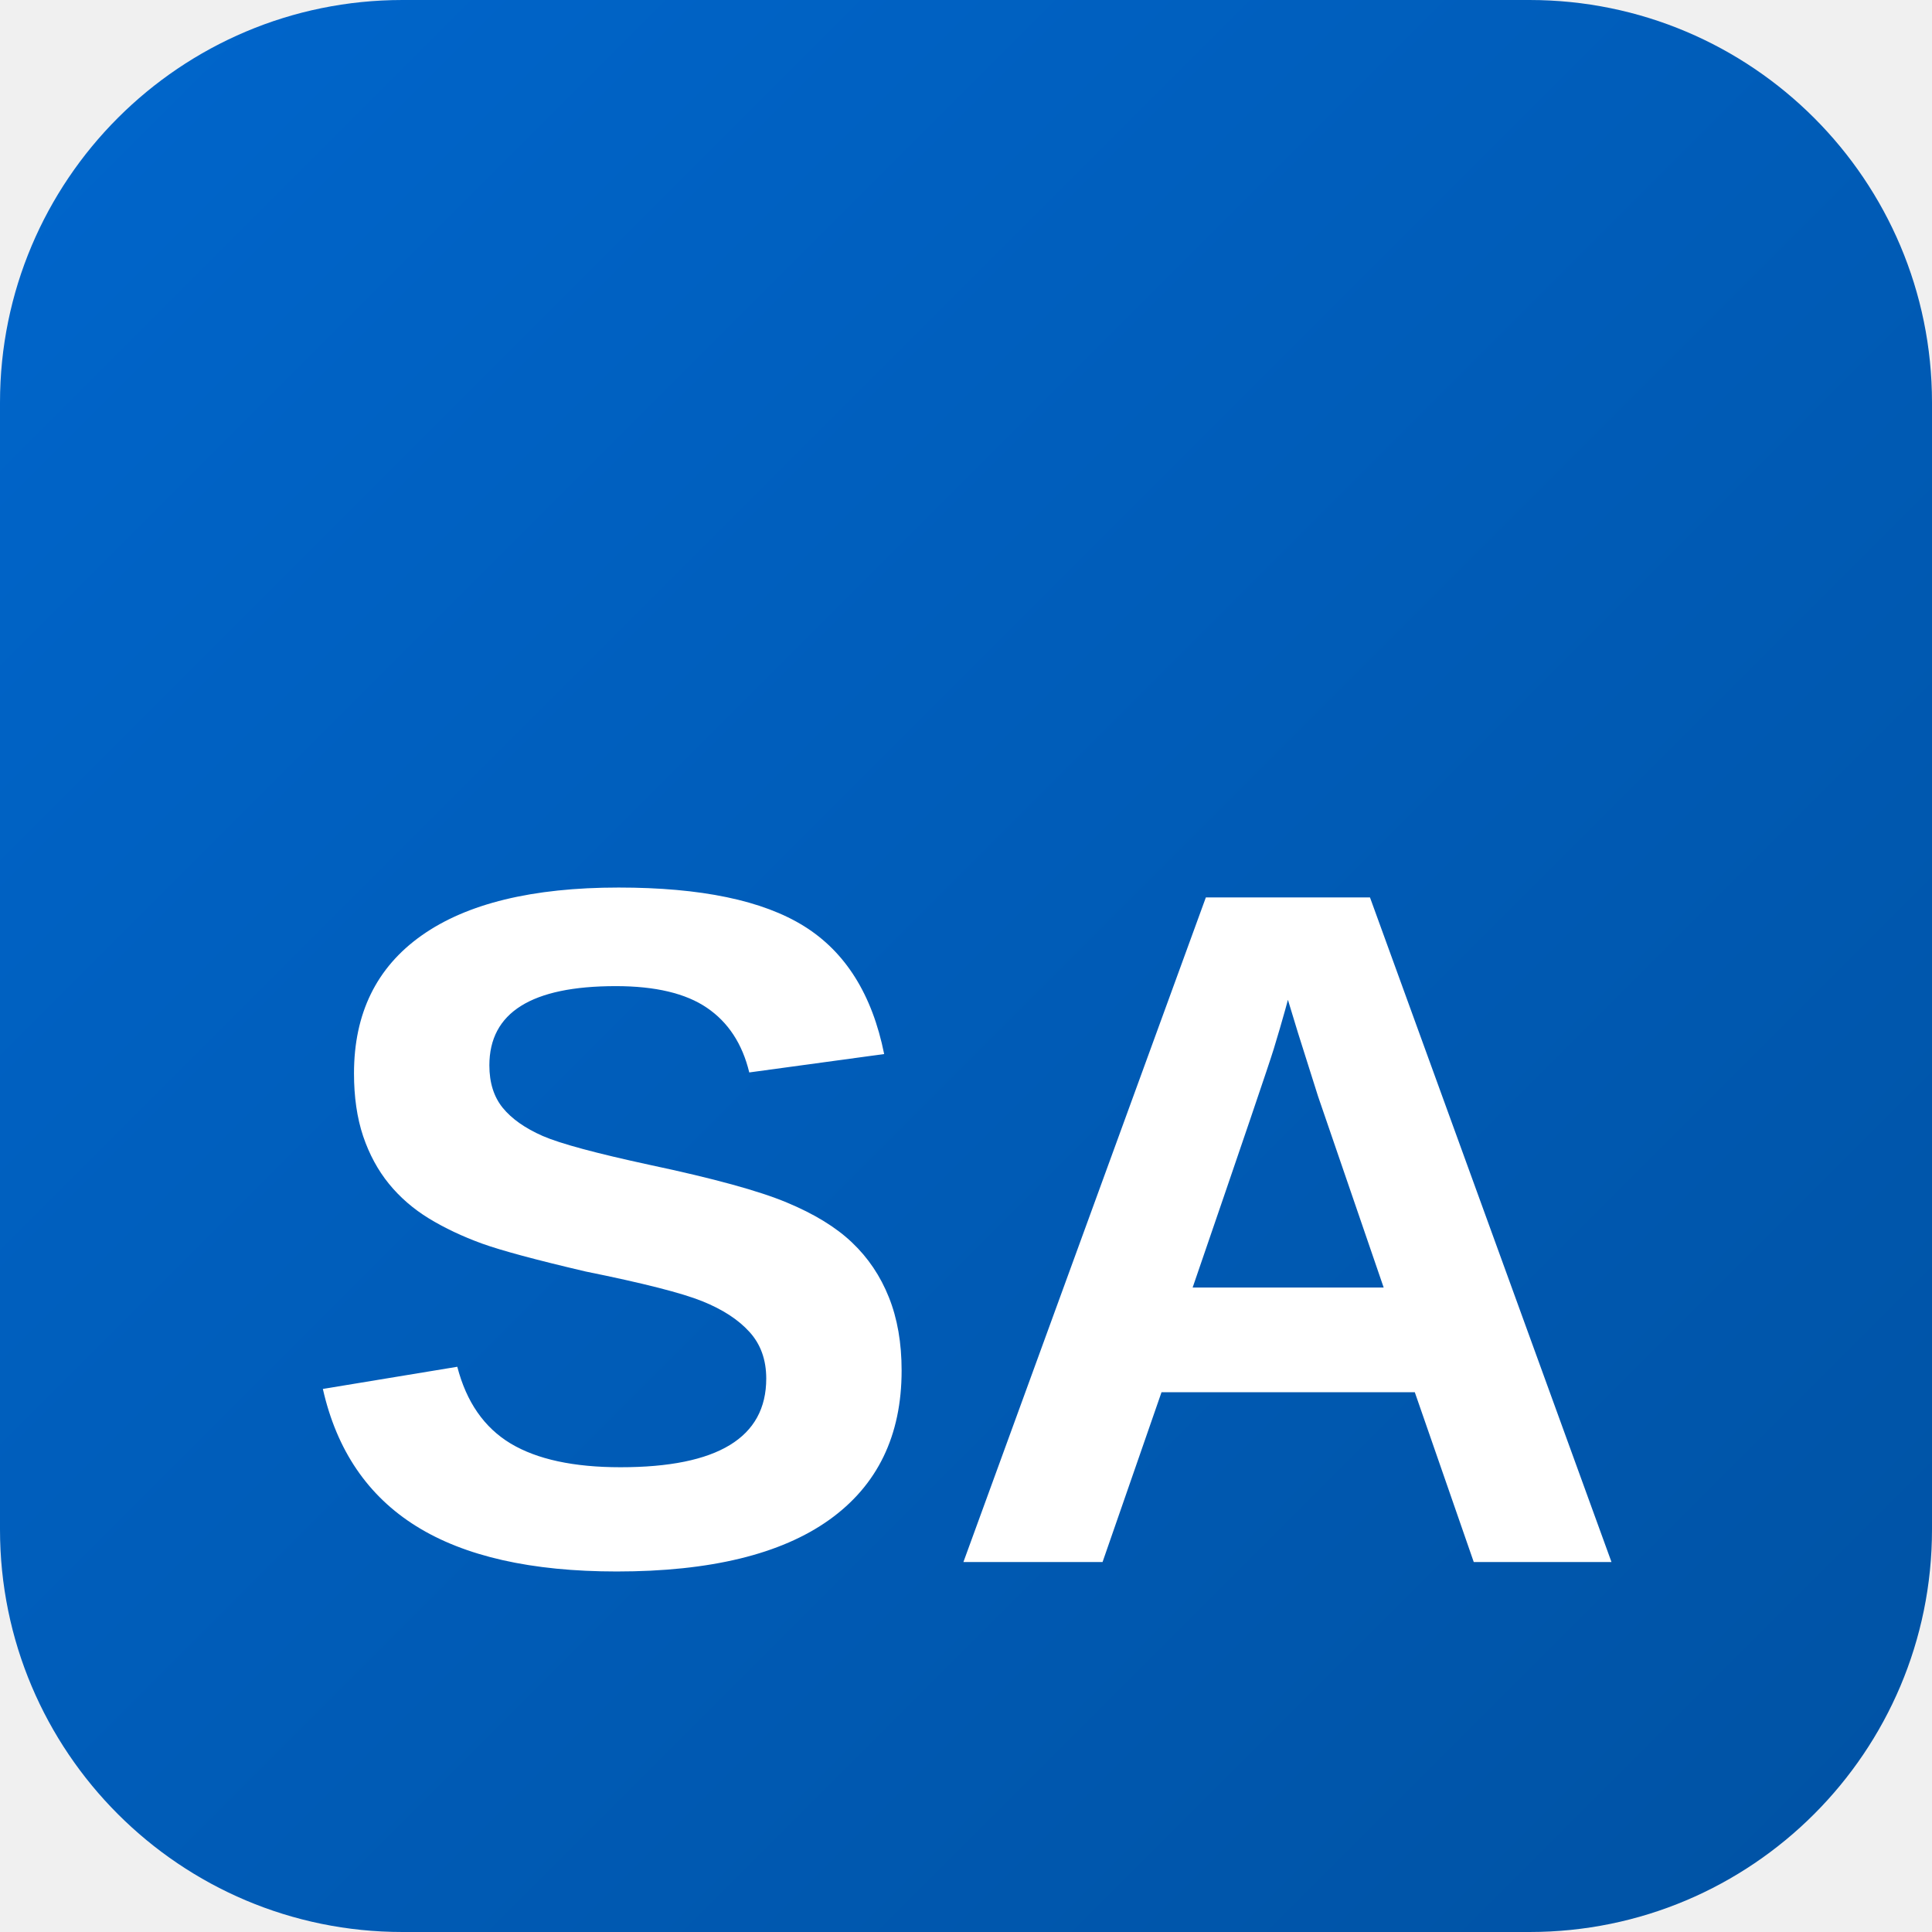
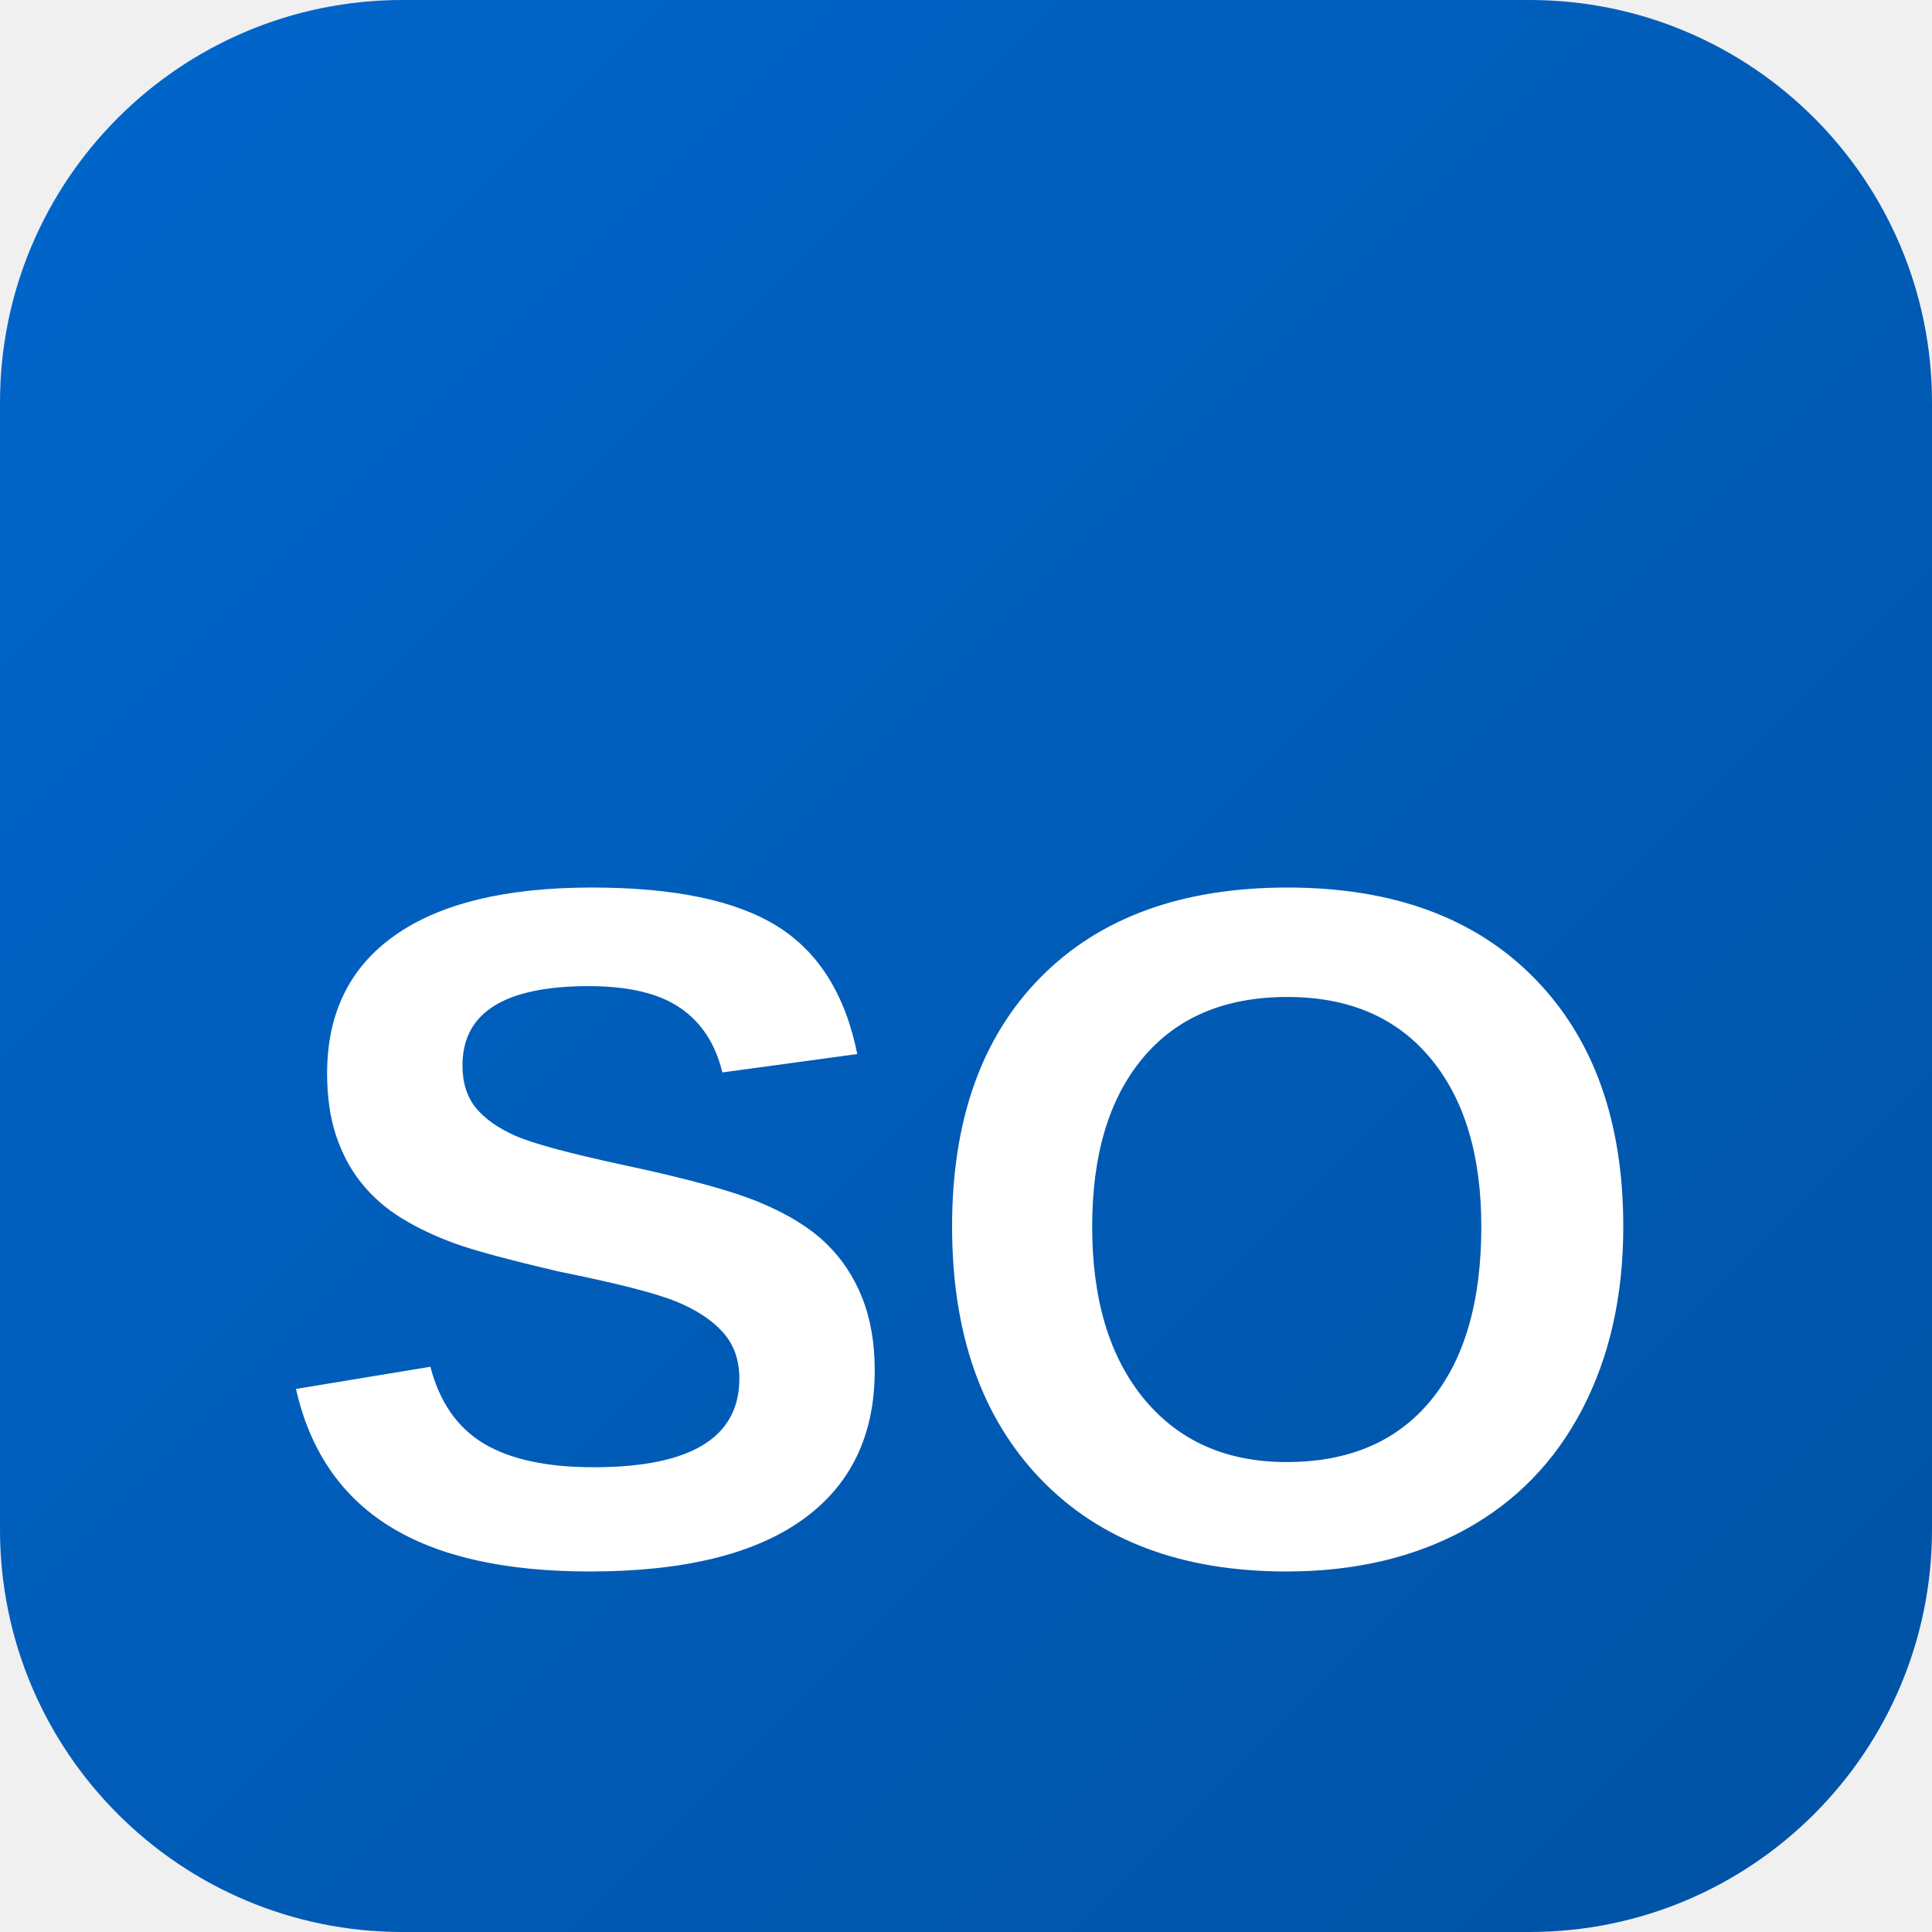
<svg xmlns="http://www.w3.org/2000/svg" viewBox="0 0 192 192">
  <defs>
    <linearGradient id="grad" x1="0%" y1="0%" x2="100%" y2="100%">
      <stop offset="0%" style="stop-color:#0066cc;stop-opacity:1" />
      <stop offset="100%" style="stop-color:#0052a3;stop-opacity:1" />
    </linearGradient>
  </defs>
  <rect width="192" height="192" fill="url(#grad)" rx="40" />
-   <text x="96" y="128" font-family="Arial, sans-serif" font-size="96" font-weight="bold" fill="white" text-anchor="middle" dominant-baseline="middle">SA</text>
+   <text x="96" y="128" font-family="Arial, sans-serif" font-size="96" font-weight="bold" fill="white" text-anchor="middle" dominant-baseline="middle">SO</text>
</svg>
